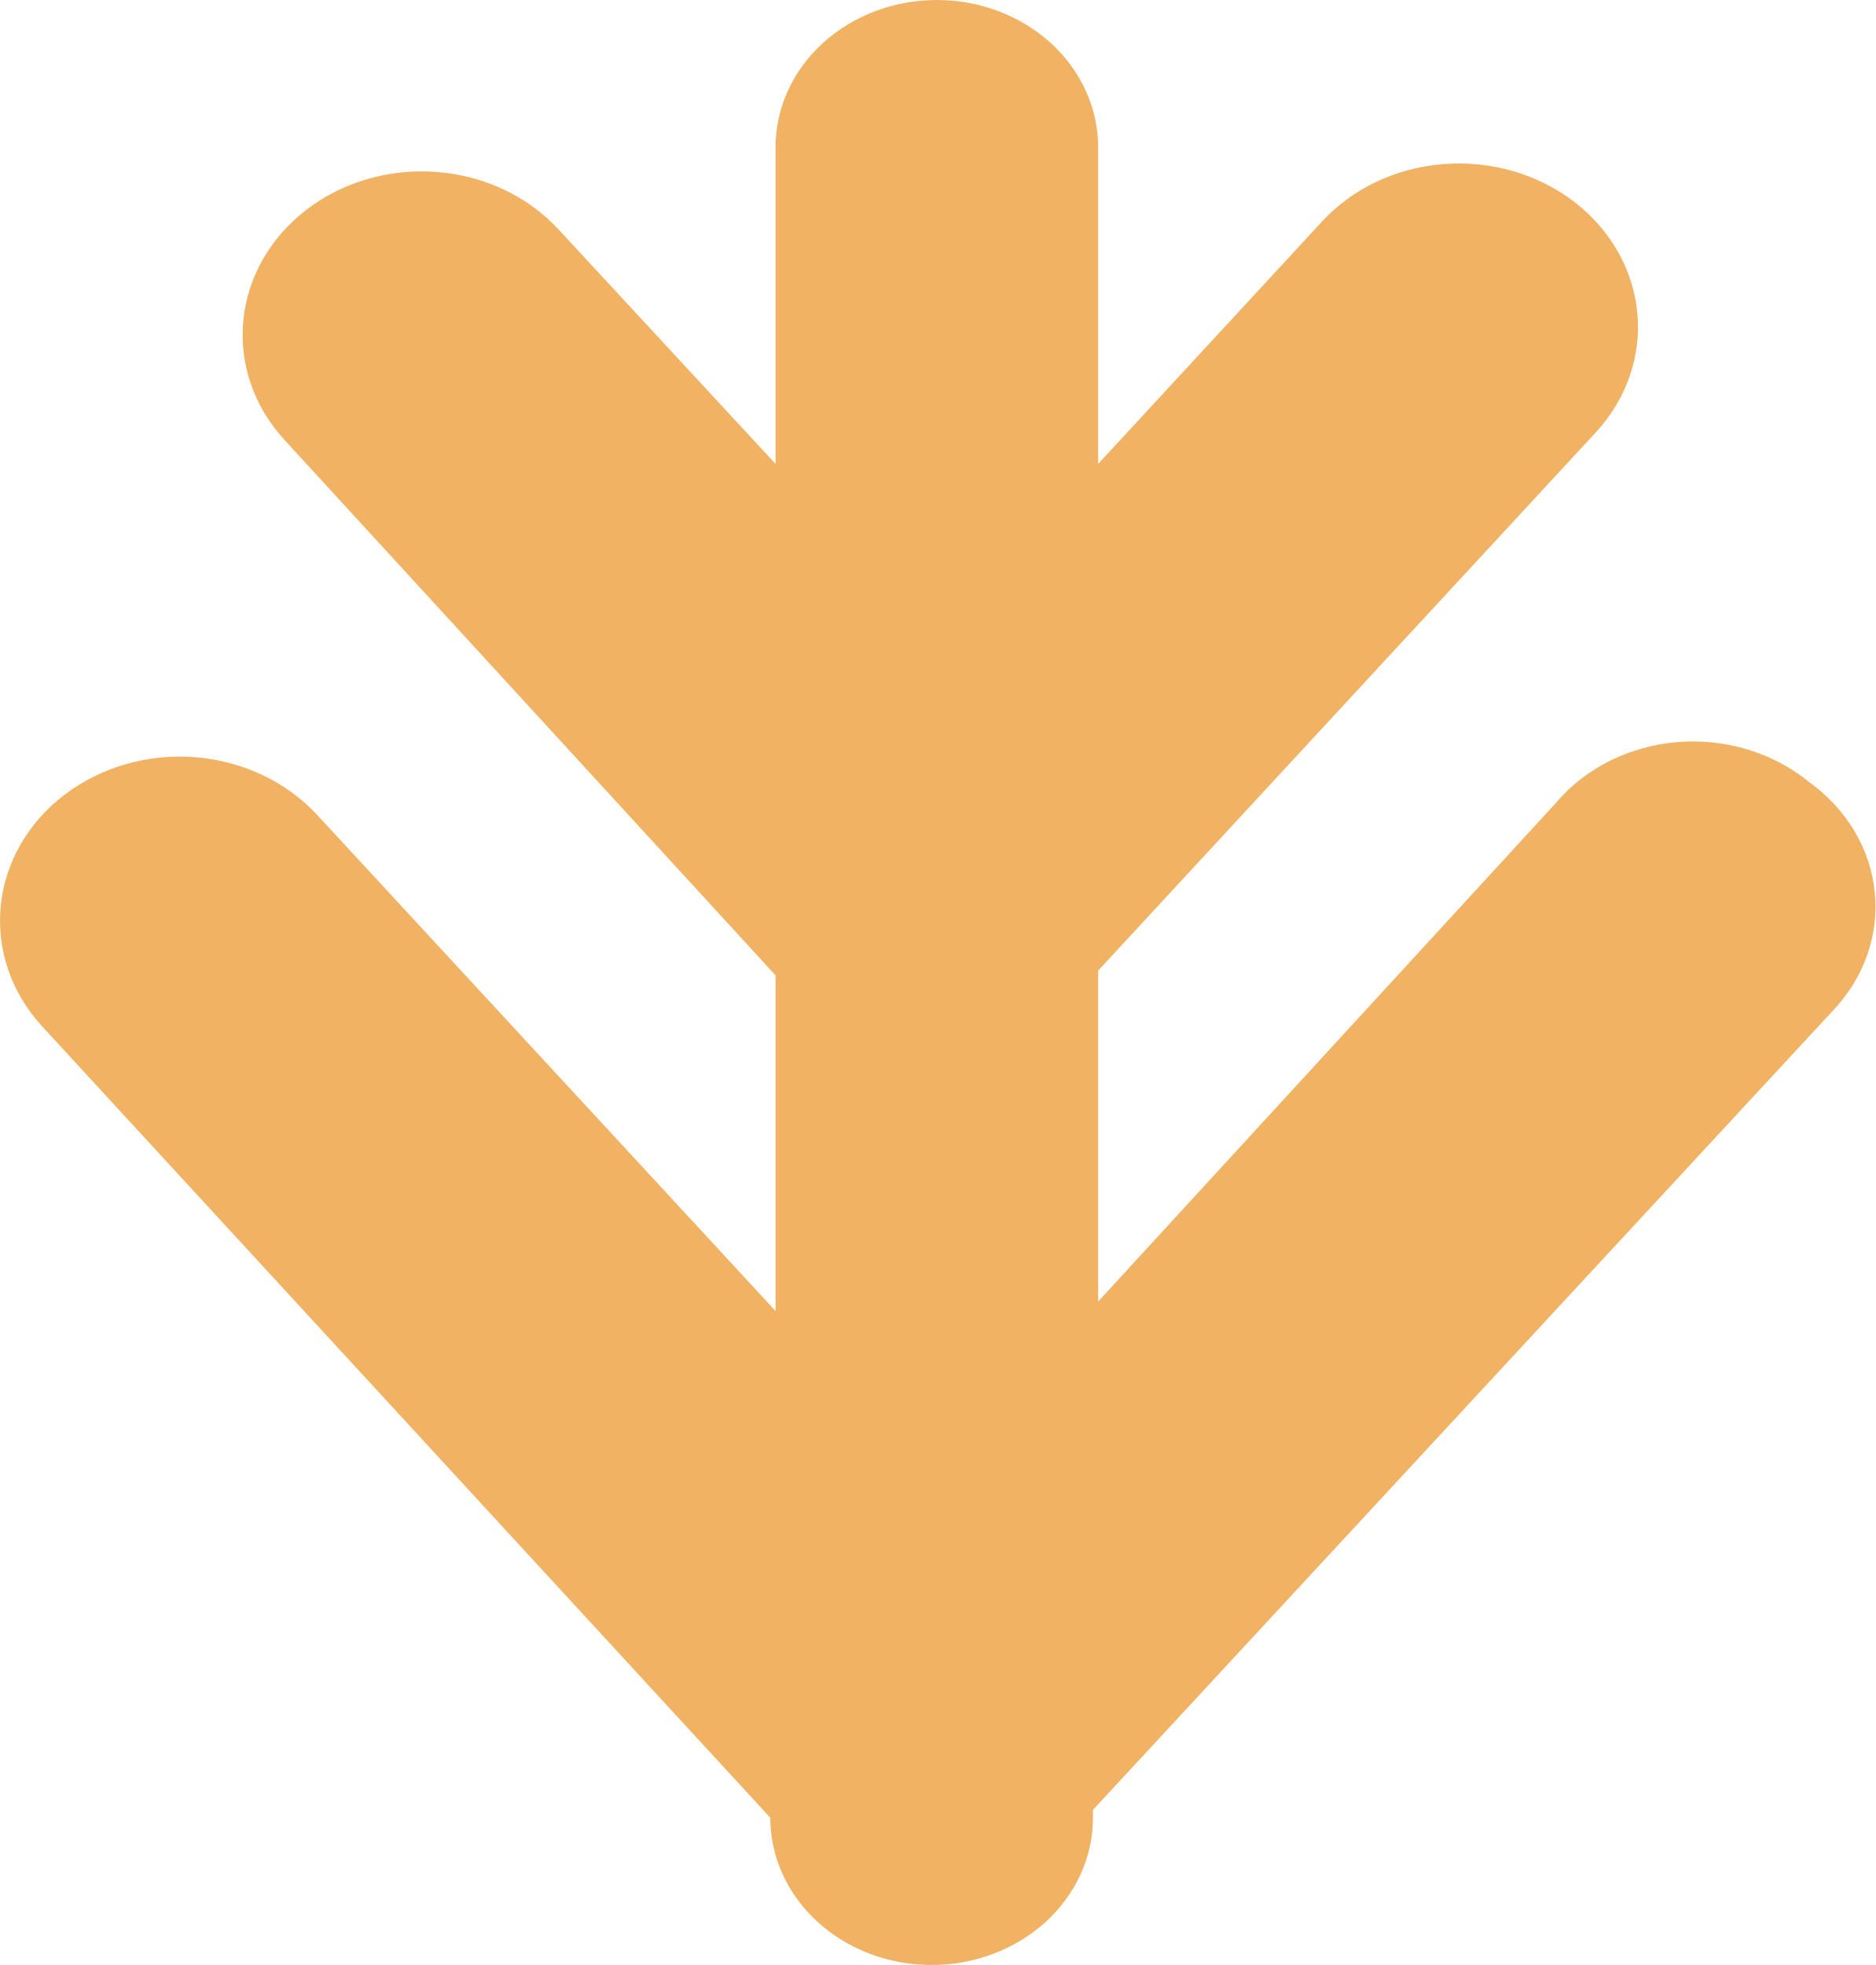
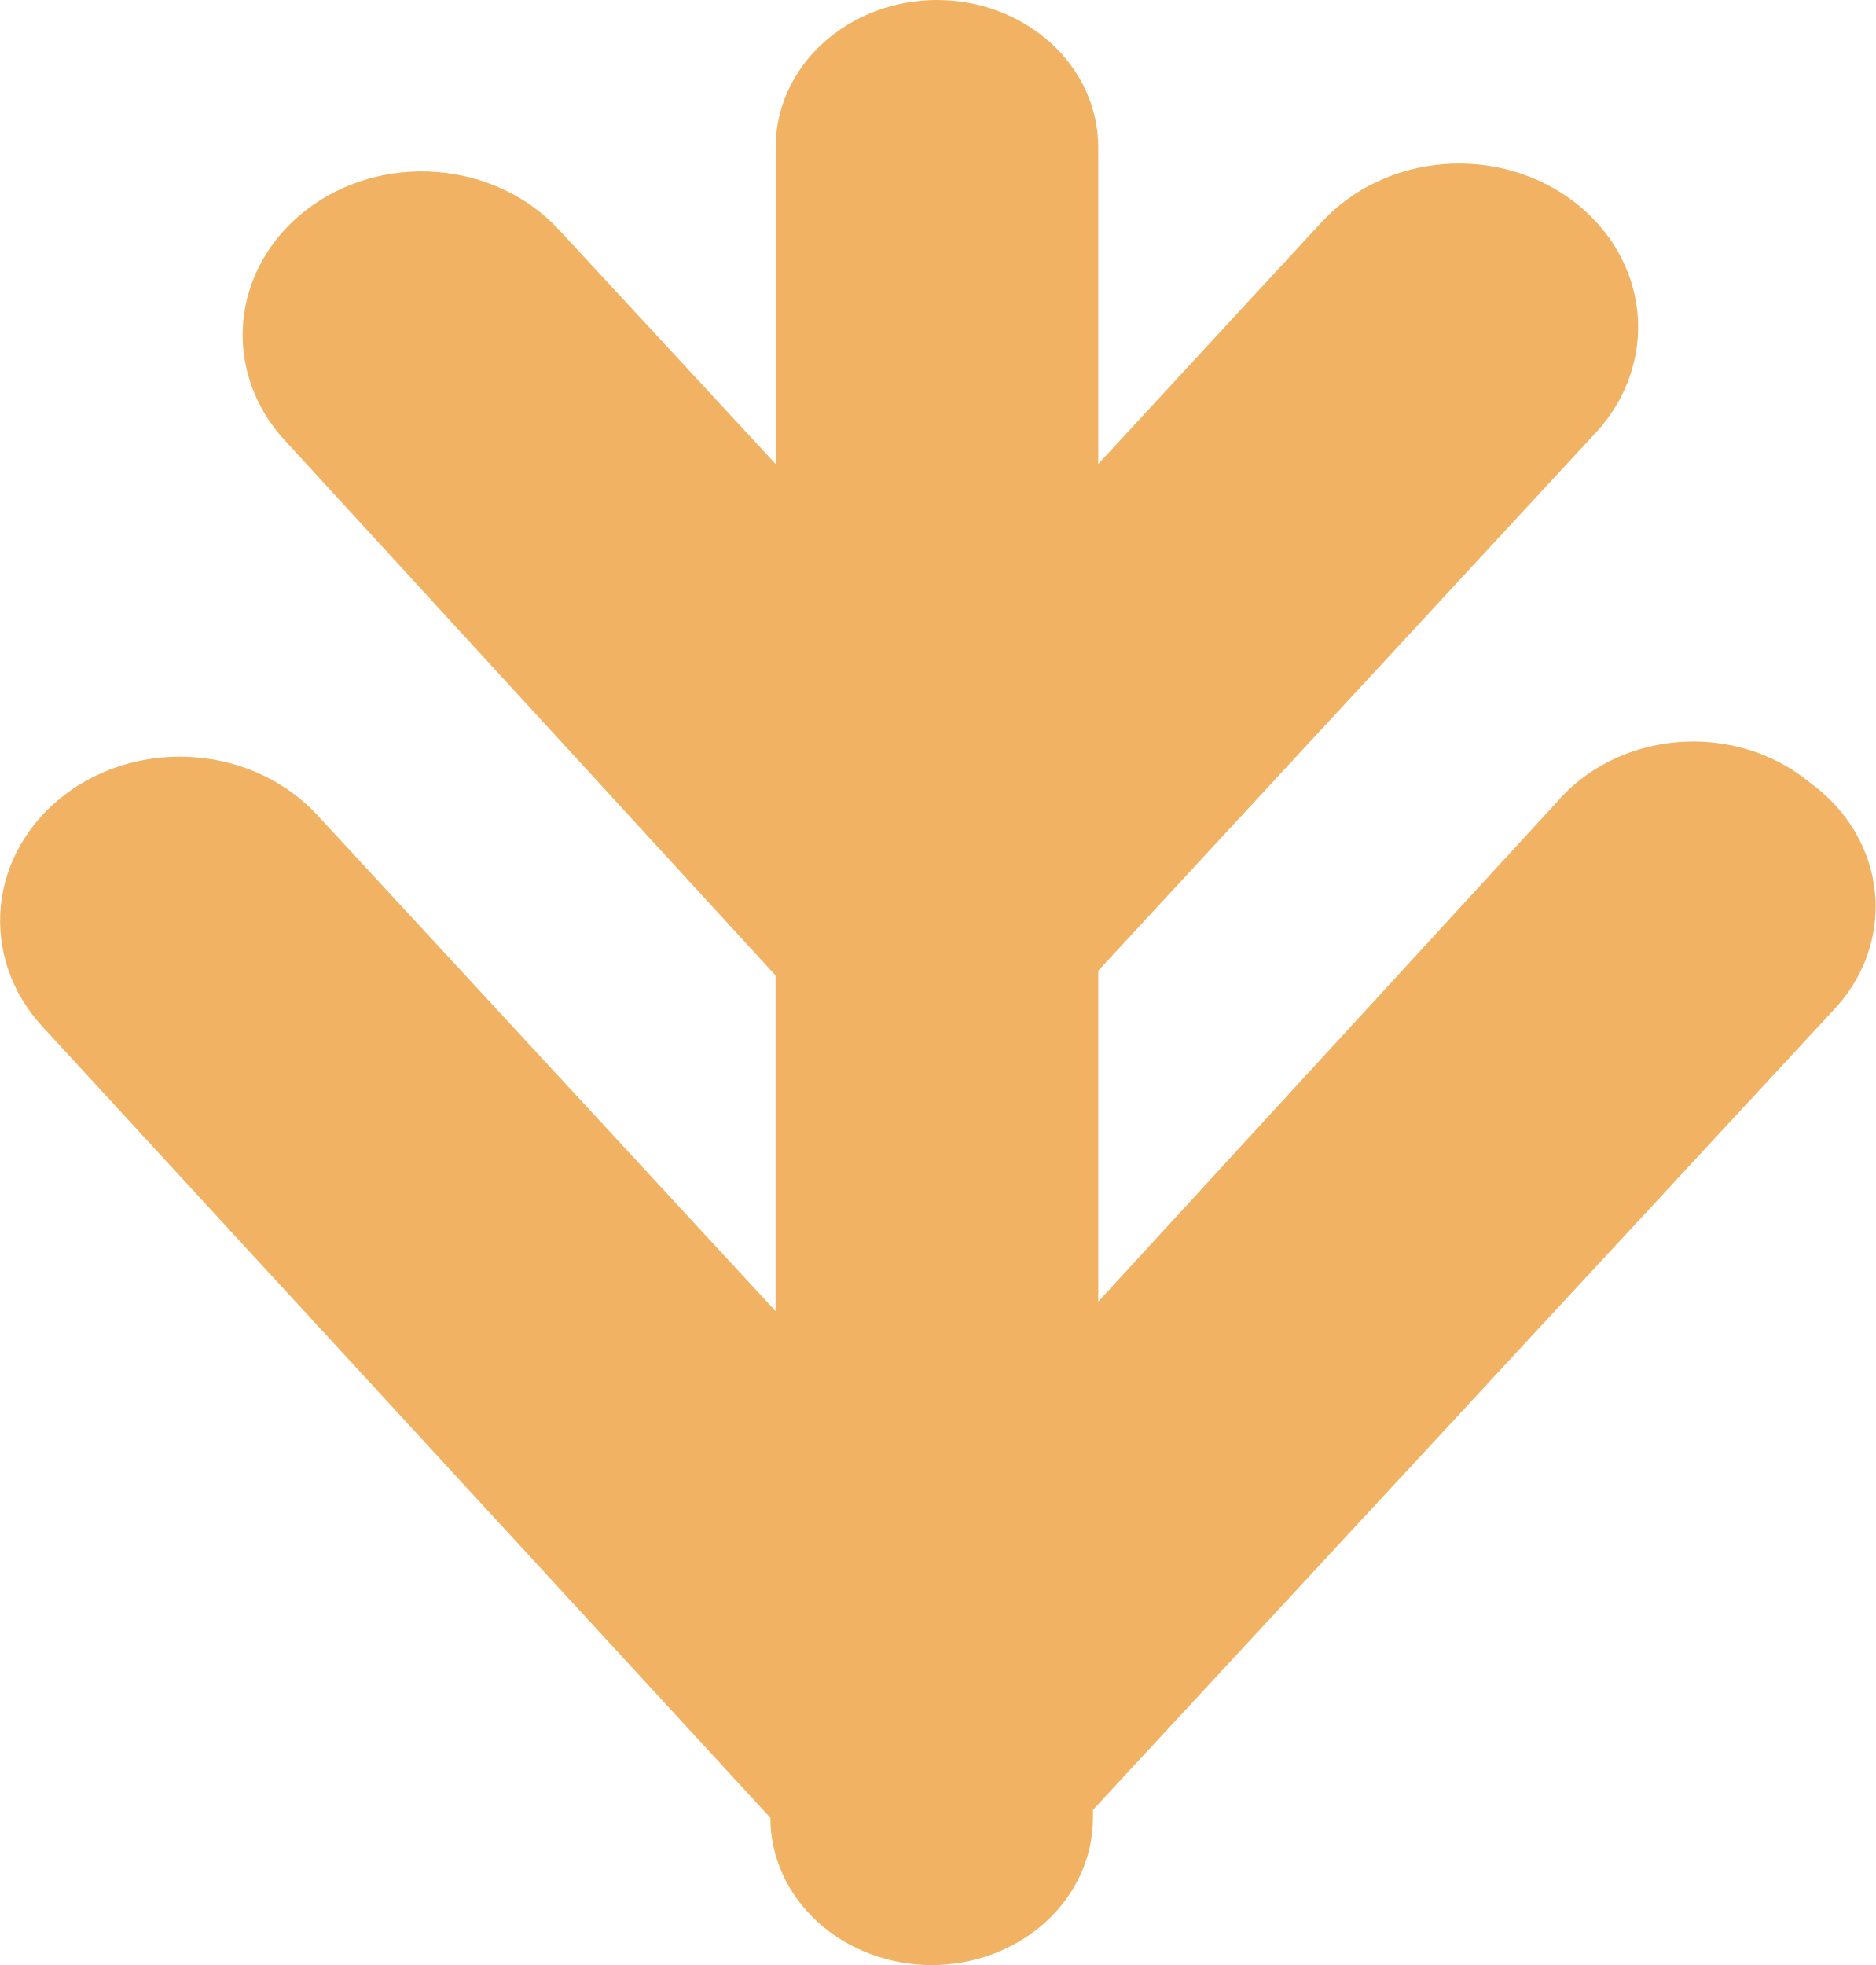
- <svg xmlns="http://www.w3.org/2000/svg" width="21" height="22" viewBox="0 0 21 22" fill="none">
-   <path d="M12.238 20.263V20.351C12.238 20.789 12.047 21.208 11.709 21.517C11.37 21.826 10.91 22 10.431 22C9.952 22 9.493 21.826 9.154 21.517C8.816 21.208 8.625 20.789 8.625 20.351V20.351L0.469 11.488C0.126 11.114 -0.039 10.631 0.008 10.146C0.055 9.66 0.312 9.212 0.721 8.899C1.131 8.587 1.66 8.435 2.191 8.478C2.723 8.522 3.214 8.756 3.557 9.13L8.684 14.678V10.92L3.188 4.928C2.845 4.557 2.678 4.076 2.724 3.593C2.769 3.109 3.024 2.662 3.43 2.349C3.837 2.036 4.364 1.884 4.894 1.926C5.424 1.967 5.914 2.199 6.256 2.571L8.684 5.194V1.649C8.684 1.211 8.874 0.792 9.213 0.483C9.551 0.174 10.011 0 10.49 0C10.969 0 11.428 0.174 11.767 0.483C12.105 0.792 12.296 1.211 12.296 1.649V5.194L14.801 2.482C15.143 2.11 15.634 1.878 16.163 1.837C16.693 1.795 17.22 1.948 17.627 2.26C18.034 2.573 18.288 3.02 18.333 3.504C18.379 3.988 18.212 4.468 17.869 4.84L12.296 10.867V14.572L17.423 8.988C17.586 8.795 17.792 8.635 18.026 8.518C18.261 8.401 18.519 8.33 18.785 8.308C19.051 8.287 19.32 8.315 19.573 8.393C19.826 8.47 20.06 8.594 20.258 8.757C20.466 8.907 20.639 9.093 20.765 9.306C20.891 9.518 20.969 9.752 20.992 9.993C21.016 10.234 20.985 10.476 20.902 10.706C20.82 10.935 20.686 11.147 20.511 11.328L12.238 20.263Z" fill="#F1B263" />
+ <svg xmlns="http://www.w3.org/2000/svg" fill="none" height="22" viewBox="0 0 21 22" width="21">
+   <path d="m12.238 20.263v.089c0 .437-.19.857-.529 1.166s-.798.483-1.277.483c-.479 0-.938-.174-1.277-.483-.339-.309-.529-.729-.529-1.166l-8.156-8.864c-.343-.374-.508-.856-.461-1.342.047-.485.304-.934.713-1.246.409-.313.938-.464 1.47-.421s1.023.278 1.365.651l5.127 5.549v-3.758l-5.496-5.992c-.343-.371-.509-.852-.464-1.336.046-.484.3-.931.707-1.244s.933-.465 1.463-.423c.53.042 1.02.274 1.363.645l2.428 2.624v-3.546c0-.437.19-.857.529-1.166.339-.309.798-.483 1.277-.483s.938.174 1.277.483c.339.309.529.729.529 1.166v3.546l2.505-2.712c.343-.371.833-.603 1.363-.645.53-.042 1.056.111 1.463.423s.661.76.707 1.244c.045.484-.121.964-.464 1.336l-5.574 6.027v3.705l5.127-5.584c.164-.193.369-.353.604-.47.234-.117.493-.188.759-.21s.534.007.788.084c.253.077.487.201.685.365.208.149.381.336.507.548.126.212.204.446.227.687.024.241-.007.483-.09.713-.083.23-.216.441-.392.622z" fill="#f1b263" />
</svg>
